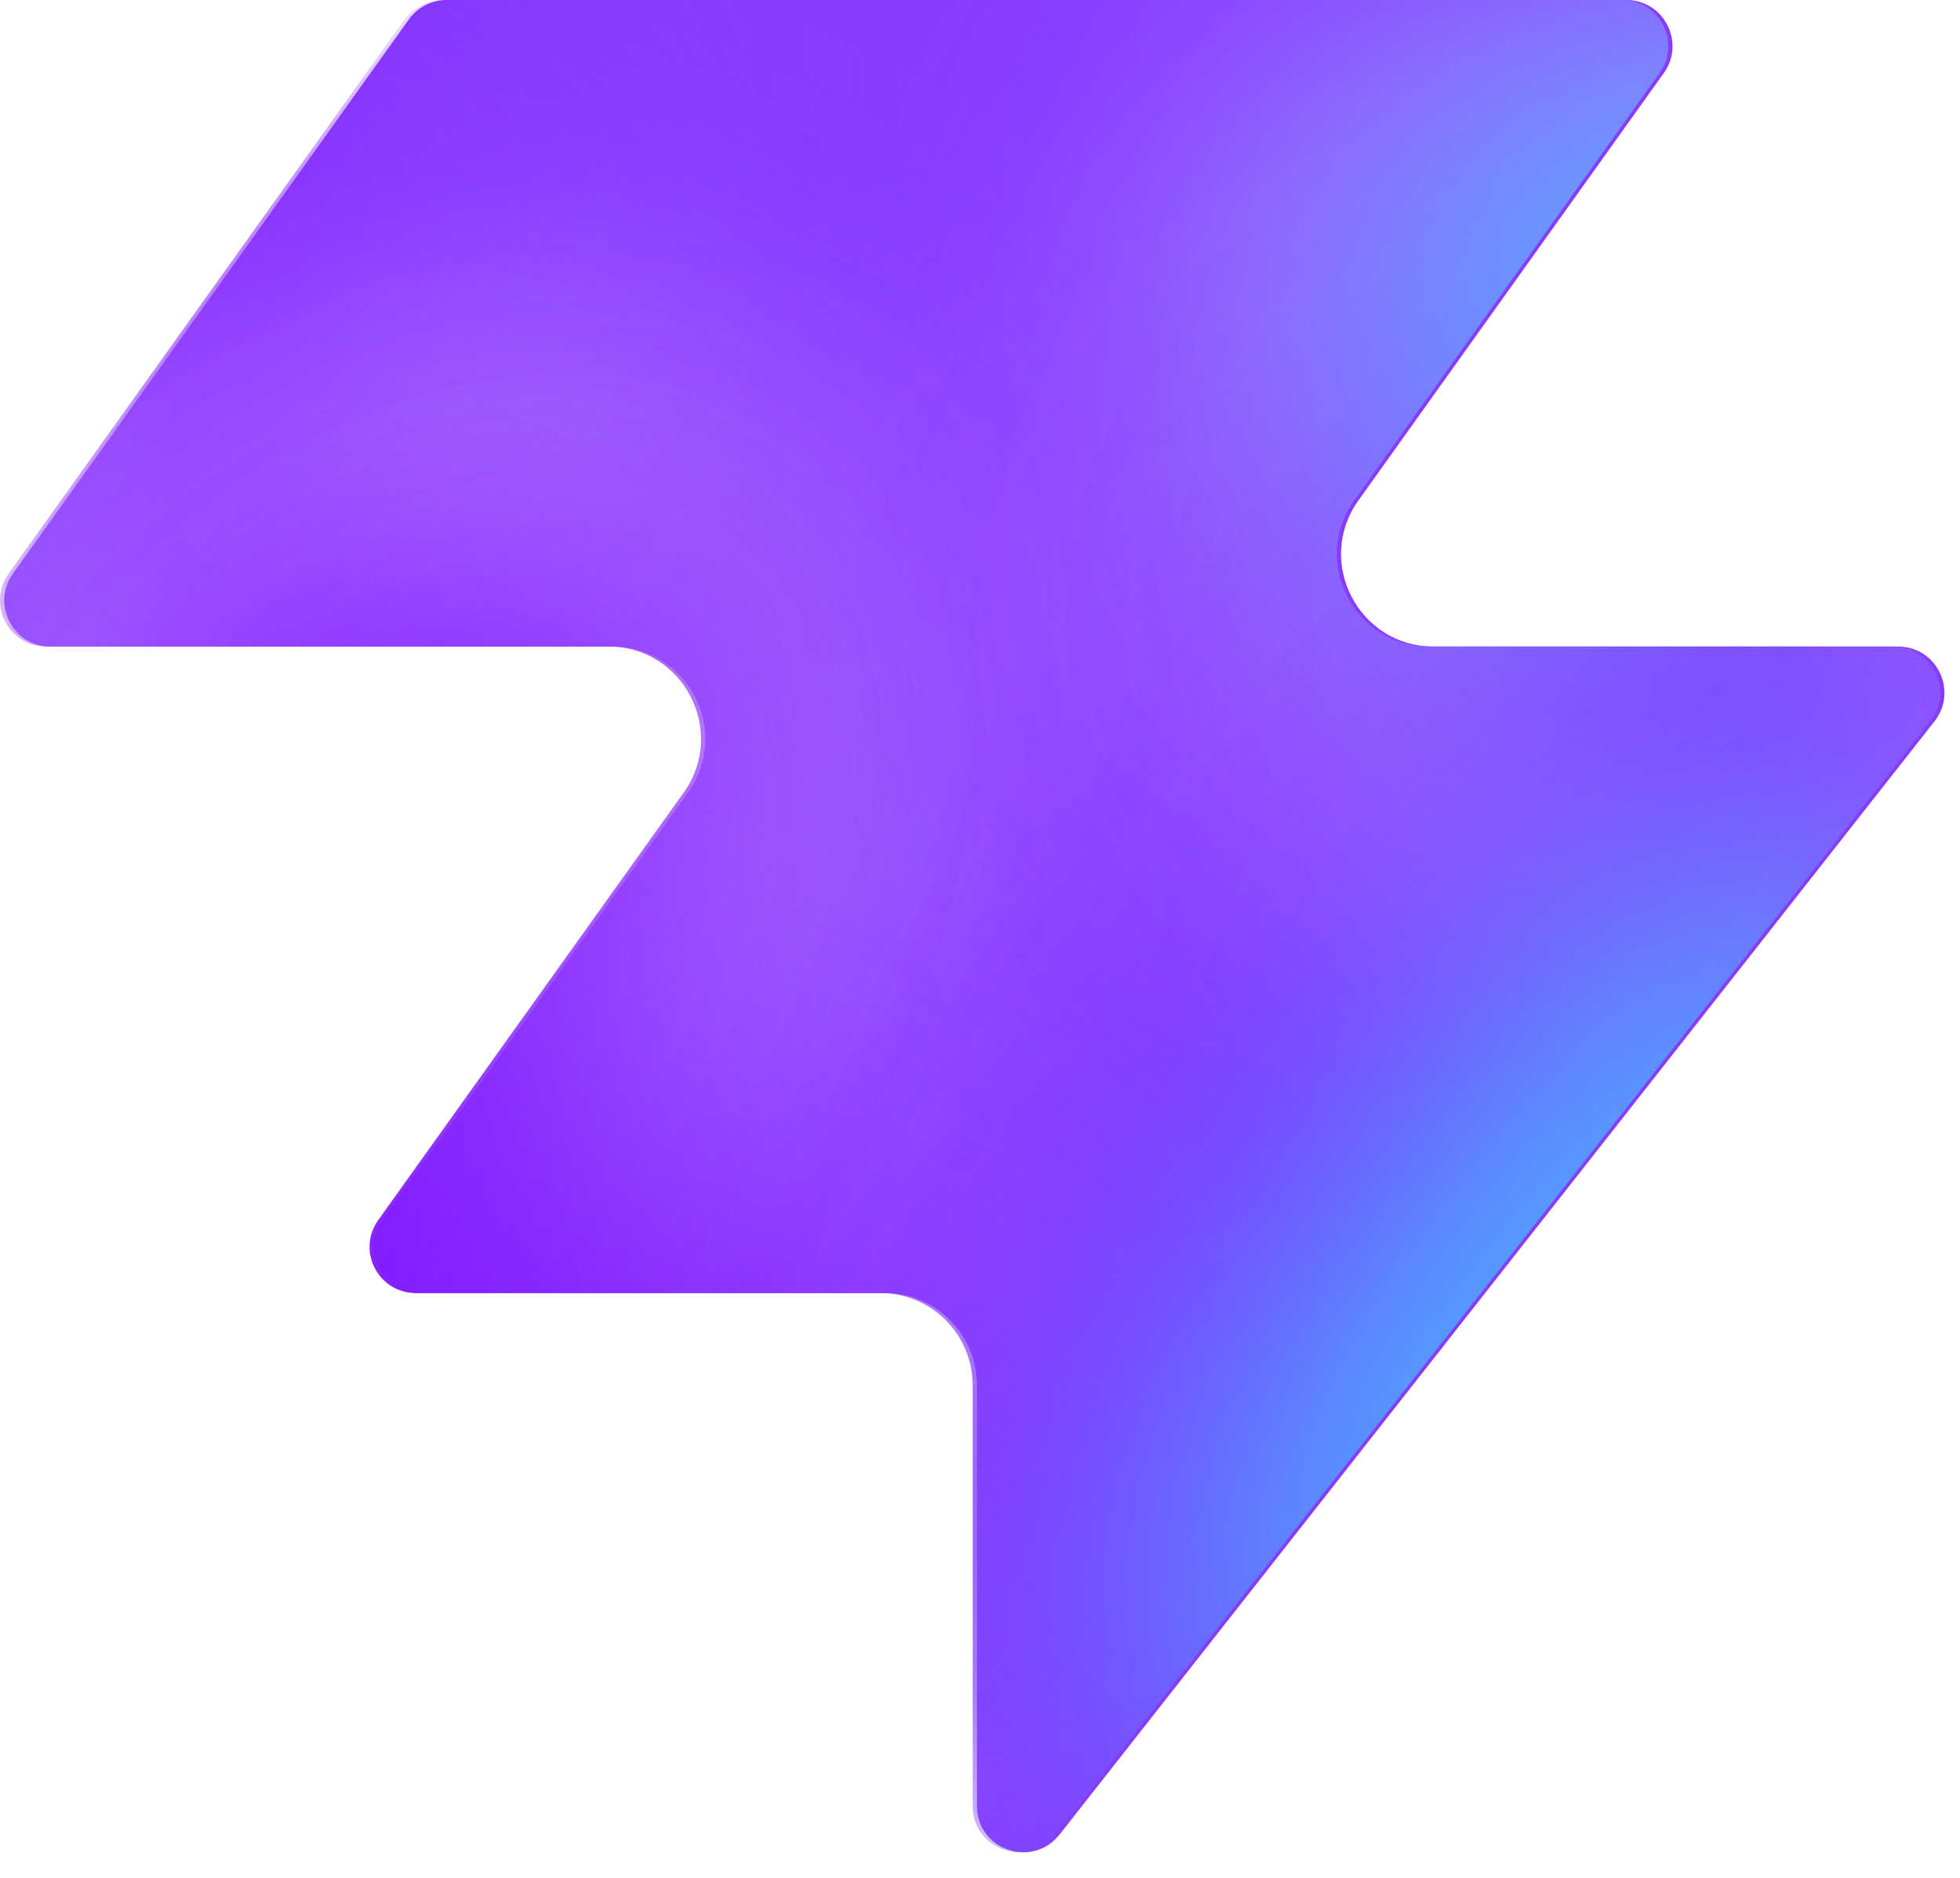
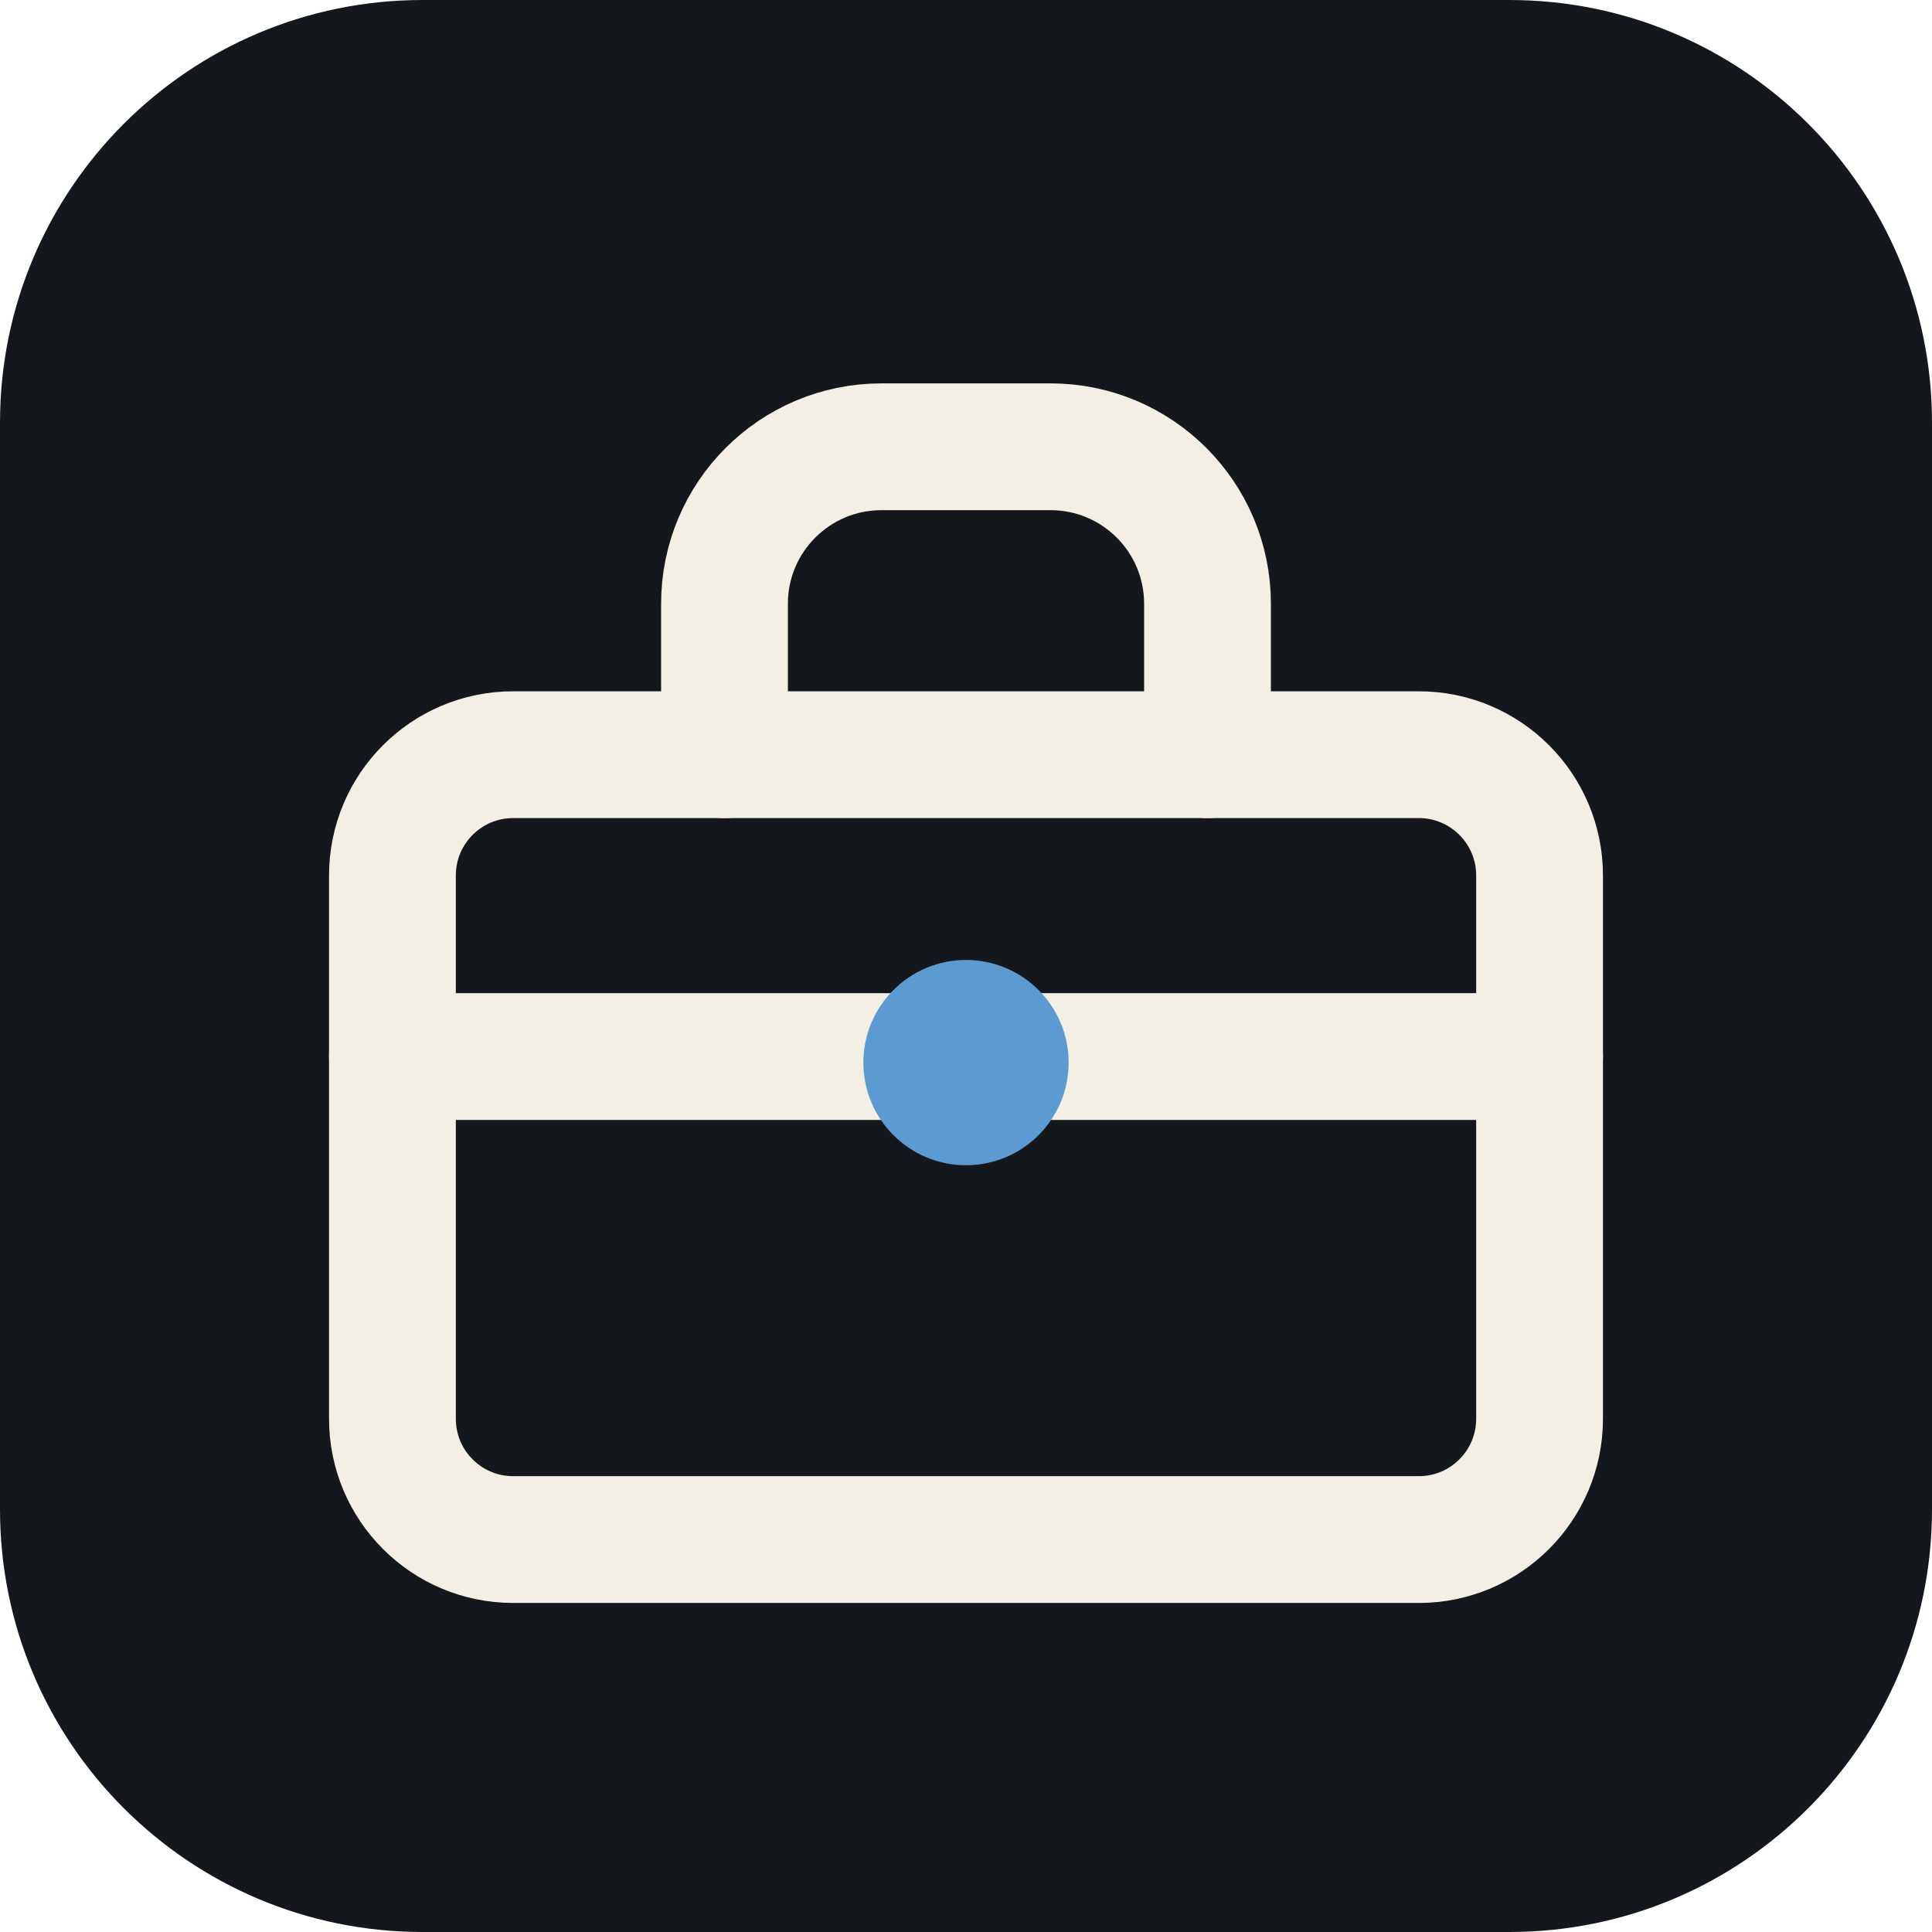
- <svg xmlns="http://www.w3.org/2000/svg" width="48" height="46" fill="none" viewBox="0 0 48 46">
-   <path fill="#863bff" d="M25.946 44.938c-.664.845-2.021.375-2.021-.698V33.937a2.26 2.26 0 0 0-2.262-2.262H10.287c-.92 0-1.456-1.04-.92-1.788l7.48-10.471c1.07-1.497 0-3.578-1.842-3.578H1.237c-.92 0-1.456-1.04-.92-1.788L10.013.474c.214-.297.556-.474.92-.474h28.894c.92 0 1.456 1.04.92 1.788l-7.48 10.471c-1.07 1.498 0 3.579 1.842 3.579h11.377c.943 0 1.473 1.088.89 1.83L25.947 44.94z" style="fill:#863bff;fill:color(display-p3 .525 .23 1);fill-opacity:1" />
-   <mask id="a" width="48" height="46" x="0" y="0" maskUnits="userSpaceOnUse" style="mask-type:alpha">
-     <path fill="#000" d="M25.842 44.938c-.664.844-2.021.375-2.021-.698V33.937a2.26 2.26 0 0 0-2.262-2.262H10.183c-.92 0-1.456-1.04-.92-1.788l7.48-10.471c1.07-1.498 0-3.579-1.842-3.579H1.133c-.92 0-1.456-1.04-.92-1.787L9.91.473c.214-.297.556-.474.92-.474h28.894c.92 0 1.456 1.04.92 1.788l-7.48 10.471c-1.07 1.498 0 3.578 1.842 3.578h11.377c.943 0 1.473 1.088.89 1.832L25.843 44.94z" style="fill:#000;fill-opacity:1" />
-   </mask>
-   <g mask="url(#a)">
-     <g filter="url(#b)">
-       <ellipse cx="5.508" cy="14.704" fill="#ede6ff" rx="5.508" ry="14.704" style="fill:#ede6ff;fill:color(display-p3 .927 .903 1);fill-opacity:1" transform="matrix(.00324 1 1 -.00324 -4.47 31.516)" />
-     </g>
-     <g filter="url(#c)">
-       <ellipse cx="10.399" cy="29.851" fill="#ede6ff" rx="10.399" ry="29.851" style="fill:#ede6ff;fill:color(display-p3 .927 .903 1);fill-opacity:1" transform="matrix(.00324 1 1 -.00324 -39.328 7.883)" />
-     </g>
-     <g filter="url(#d)">
-       <ellipse cx="5.508" cy="30.487" fill="#7e14ff" rx="5.508" ry="30.487" style="fill:#7e14ff;fill:color(display-p3 .492 .077 1);fill-opacity:1" transform="rotate(89.814 -25.913 -14.639)scale(1 -1)" />
-     </g>
-     <g filter="url(#e)">
-       <ellipse cx="5.508" cy="30.599" fill="#7e14ff" rx="5.508" ry="30.599" style="fill:#7e14ff;fill:color(display-p3 .492 .077 1);fill-opacity:1" transform="rotate(89.814 -32.644 -3.334)scale(1 -1)" />
-     </g>
-     <g filter="url(#f)">
-       <ellipse cx="5.508" cy="30.599" fill="#7e14ff" rx="5.508" ry="30.599" style="fill:#7e14ff;fill:color(display-p3 .492 .077 1);fill-opacity:1" transform="matrix(.00324 1 1 -.00324 -34.34 30.47)" />
-     </g>
-     <g filter="url(#g)">
-       <ellipse cx="14.072" cy="22.078" fill="#ede6ff" rx="14.072" ry="22.078" style="fill:#ede6ff;fill:color(display-p3 .927 .903 1);fill-opacity:1" transform="rotate(93.35 24.506 48.493)scale(-1 1)" />
-     </g>
-     <g filter="url(#h)">
-       <ellipse cx="3.47" cy="21.501" fill="#7e14ff" rx="3.47" ry="21.501" style="fill:#7e14ff;fill:color(display-p3 .492 .077 1);fill-opacity:1" transform="rotate(89.009 28.708 47.59)scale(-1 1)" />
-     </g>
-     <g filter="url(#i)">
-       <ellipse cx="3.47" cy="21.501" fill="#7e14ff" rx="3.47" ry="21.501" style="fill:#7e14ff;fill:color(display-p3 .492 .077 1);fill-opacity:1" transform="rotate(89.009 28.708 47.59)scale(-1 1)" />
-     </g>
-     <g filter="url(#j)">
-       <ellipse cx=".387" cy="8.972" fill="#7e14ff" rx="4.407" ry="29.108" style="fill:#7e14ff;fill:color(display-p3 .492 .077 1);fill-opacity:1" transform="rotate(39.51 .387 8.972)" />
-     </g>
-     <g filter="url(#k)">
-       <ellipse cx="47.523" cy="-6.092" fill="#7e14ff" rx="4.407" ry="29.108" style="fill:#7e14ff;fill:color(display-p3 .492 .077 1);fill-opacity:1" transform="rotate(37.892 47.523 -6.092)" />
-     </g>
-     <g filter="url(#l)">
-       <ellipse cx="41.412" cy="6.333" fill="#47bfff" rx="5.971" ry="9.665" style="fill:#47bfff;fill:color(display-p3 .28 .748 1);fill-opacity:1" transform="rotate(37.892 41.412 6.333)" />
-     </g>
-     <g filter="url(#m)">
-       <ellipse cx="-1.879" cy="38.332" fill="#7e14ff" rx="4.407" ry="29.108" style="fill:#7e14ff;fill:color(display-p3 .492 .077 1);fill-opacity:1" transform="rotate(37.892 -1.88 38.332)" />
-     </g>
-     <g filter="url(#n)">
-       <ellipse cx="-1.879" cy="38.332" fill="#7e14ff" rx="4.407" ry="29.108" style="fill:#7e14ff;fill:color(display-p3 .492 .077 1);fill-opacity:1" transform="rotate(37.892 -1.88 38.332)" />
-     </g>
-     <g filter="url(#o)">
-       <ellipse cx="35.651" cy="29.907" fill="#7e14ff" rx="4.407" ry="29.108" style="fill:#7e14ff;fill:color(display-p3 .492 .077 1);fill-opacity:1" transform="rotate(37.892 35.651 29.907)" />
-     </g>
-     <g filter="url(#p)">
-       <ellipse cx="38.418" cy="32.4" fill="#47bfff" rx="5.971" ry="15.297" style="fill:#47bfff;fill:color(display-p3 .28 .748 1);fill-opacity:1" transform="rotate(37.892 38.418 32.4)" />
-     </g>
+ <svg xmlns="http://www.w3.org/2000/svg" viewBox="0 0 32 32">
+   <rect width="32" height="32" rx="7" fill="#14181D" />
+   <g fill="none" stroke="#F4EFE4" stroke-width="2.1" stroke-linecap="round" stroke-linejoin="round">
+     <rect x="6.5" y="12.5" width="19" height="13" rx="2" />
+     <path d="M12 12.5V10a2.6 2.6 0 0 1 2.6-2.6h2.8A2.6 2.6 0 0 1 20 10v2.5" />
+     <path d="M6.5 17.5h19" />
  </g>
-   <defs>
-     <filter id="b" width="60.045" height="41.654" x="-19.77" y="16.149" color-interpolation-filters="sRGB" filterUnits="userSpaceOnUse">
-       <feFlood flood-opacity="0" result="BackgroundImageFix" />
-       <feBlend in="SourceGraphic" in2="BackgroundImageFix" result="shape" />
-       <feGaussianBlur result="effect1_foregroundBlur_2002_17158" stdDeviation="7.659" />
-     </filter>
-     <filter id="c" width="90.34" height="51.437" x="-54.613" y="-7.533" color-interpolation-filters="sRGB" filterUnits="userSpaceOnUse">
-       <feFlood flood-opacity="0" result="BackgroundImageFix" />
-       <feBlend in="SourceGraphic" in2="BackgroundImageFix" result="shape" />
-       <feGaussianBlur result="effect1_foregroundBlur_2002_17158" stdDeviation="7.659" />
-     </filter>
-     <filter id="d" width="79.355" height="29.4" x="-49.64" y="2.03" color-interpolation-filters="sRGB" filterUnits="userSpaceOnUse">
-       <feFlood flood-opacity="0" result="BackgroundImageFix" />
-       <feBlend in="SourceGraphic" in2="BackgroundImageFix" result="shape" />
-       <feGaussianBlur result="effect1_foregroundBlur_2002_17158" stdDeviation="4.596" />
-     </filter>
-     <filter id="e" width="79.579" height="29.4" x="-45.045" y="20.029" color-interpolation-filters="sRGB" filterUnits="userSpaceOnUse">
-       <feFlood flood-opacity="0" result="BackgroundImageFix" />
-       <feBlend in="SourceGraphic" in2="BackgroundImageFix" result="shape" />
-       <feGaussianBlur result="effect1_foregroundBlur_2002_17158" stdDeviation="4.596" />
-     </filter>
-     <filter id="f" width="79.579" height="29.4" x="-43.513" y="21.178" color-interpolation-filters="sRGB" filterUnits="userSpaceOnUse">
-       <feFlood flood-opacity="0" result="BackgroundImageFix" />
-       <feBlend in="SourceGraphic" in2="BackgroundImageFix" result="shape" />
-       <feGaussianBlur result="effect1_foregroundBlur_2002_17158" stdDeviation="4.596" />
-     </filter>
-     <filter id="g" width="74.749" height="58.852" x="15.756" y="-17.901" color-interpolation-filters="sRGB" filterUnits="userSpaceOnUse">
-       <feFlood flood-opacity="0" result="BackgroundImageFix" />
-       <feBlend in="SourceGraphic" in2="BackgroundImageFix" result="shape" />
-       <feGaussianBlur result="effect1_foregroundBlur_2002_17158" stdDeviation="7.659" />
-     </filter>
-     <filter id="h" width="61.377" height="25.362" x="23.548" y="2.284" color-interpolation-filters="sRGB" filterUnits="userSpaceOnUse">
-       <feFlood flood-opacity="0" result="BackgroundImageFix" />
-       <feBlend in="SourceGraphic" in2="BackgroundImageFix" result="shape" />
-       <feGaussianBlur result="effect1_foregroundBlur_2002_17158" stdDeviation="4.596" />
-     </filter>
-     <filter id="i" width="61.377" height="25.362" x="23.548" y="2.284" color-interpolation-filters="sRGB" filterUnits="userSpaceOnUse">
-       <feFlood flood-opacity="0" result="BackgroundImageFix" />
-       <feBlend in="SourceGraphic" in2="BackgroundImageFix" result="shape" />
-       <feGaussianBlur result="effect1_foregroundBlur_2002_17158" stdDeviation="4.596" />
-     </filter>
-     <filter id="j" width="56.045" height="63.649" x="-27.636" y="-22.853" color-interpolation-filters="sRGB" filterUnits="userSpaceOnUse">
-       <feFlood flood-opacity="0" result="BackgroundImageFix" />
-       <feBlend in="SourceGraphic" in2="BackgroundImageFix" result="shape" />
-       <feGaussianBlur result="effect1_foregroundBlur_2002_17158" stdDeviation="4.596" />
-     </filter>
-     <filter id="k" width="54.814" height="64.646" x="20.116" y="-38.415" color-interpolation-filters="sRGB" filterUnits="userSpaceOnUse">
-       <feFlood flood-opacity="0" result="BackgroundImageFix" />
-       <feBlend in="SourceGraphic" in2="BackgroundImageFix" result="shape" />
-       <feGaussianBlur result="effect1_foregroundBlur_2002_17158" stdDeviation="4.596" />
-     </filter>
-     <filter id="l" width="33.541" height="35.313" x="24.641" y="-11.323" color-interpolation-filters="sRGB" filterUnits="userSpaceOnUse">
-       <feFlood flood-opacity="0" result="BackgroundImageFix" />
-       <feBlend in="SourceGraphic" in2="BackgroundImageFix" result="shape" />
-       <feGaussianBlur result="effect1_foregroundBlur_2002_17158" stdDeviation="4.596" />
-     </filter>
-     <filter id="m" width="54.814" height="64.646" x="-29.286" y="6.009" color-interpolation-filters="sRGB" filterUnits="userSpaceOnUse">
-       <feFlood flood-opacity="0" result="BackgroundImageFix" />
-       <feBlend in="SourceGraphic" in2="BackgroundImageFix" result="shape" />
-       <feGaussianBlur result="effect1_foregroundBlur_2002_17158" stdDeviation="4.596" />
-     </filter>
-     <filter id="n" width="54.814" height="64.646" x="-29.286" y="6.009" color-interpolation-filters="sRGB" filterUnits="userSpaceOnUse">
-       <feFlood flood-opacity="0" result="BackgroundImageFix" />
-       <feBlend in="SourceGraphic" in2="BackgroundImageFix" result="shape" />
-       <feGaussianBlur result="effect1_foregroundBlur_2002_17158" stdDeviation="4.596" />
-     </filter>
-     <filter id="o" width="54.814" height="64.646" x="8.244" y="-2.416" color-interpolation-filters="sRGB" filterUnits="userSpaceOnUse">
-       <feFlood flood-opacity="0" result="BackgroundImageFix" />
-       <feBlend in="SourceGraphic" in2="BackgroundImageFix" result="shape" />
-       <feGaussianBlur result="effect1_foregroundBlur_2002_17158" stdDeviation="4.596" />
-     </filter>
-     <filter id="p" width="39.409" height="43.623" x="18.713" y="10.588" color-interpolation-filters="sRGB" filterUnits="userSpaceOnUse">
-       <feFlood flood-opacity="0" result="BackgroundImageFix" />
-       <feBlend in="SourceGraphic" in2="BackgroundImageFix" result="shape" />
-       <feGaussianBlur result="effect1_foregroundBlur_2002_17158" stdDeviation="4.596" />
-     </filter>
-   </defs>
+   <circle cx="16" cy="17.6" r="1.7" fill="#5B9BD1" />
</svg>
